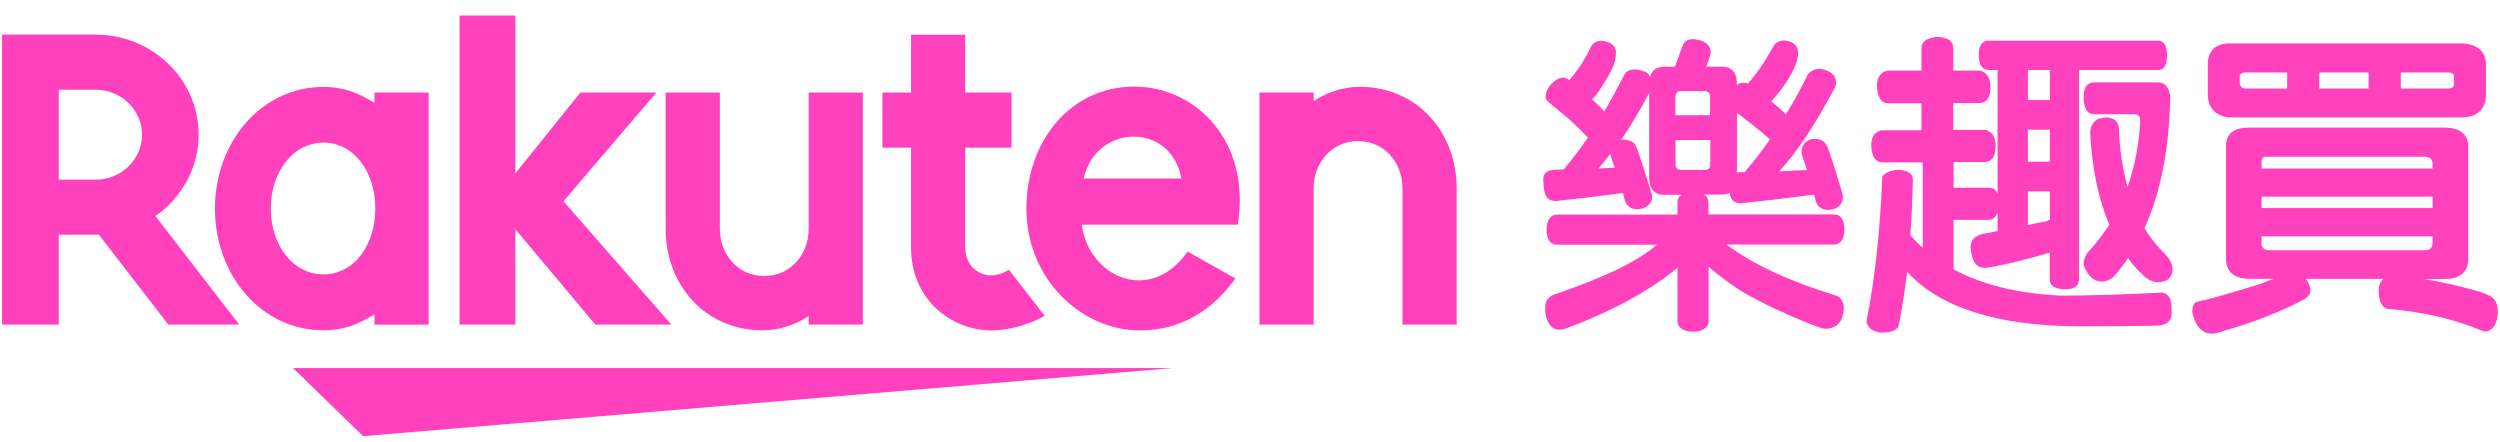
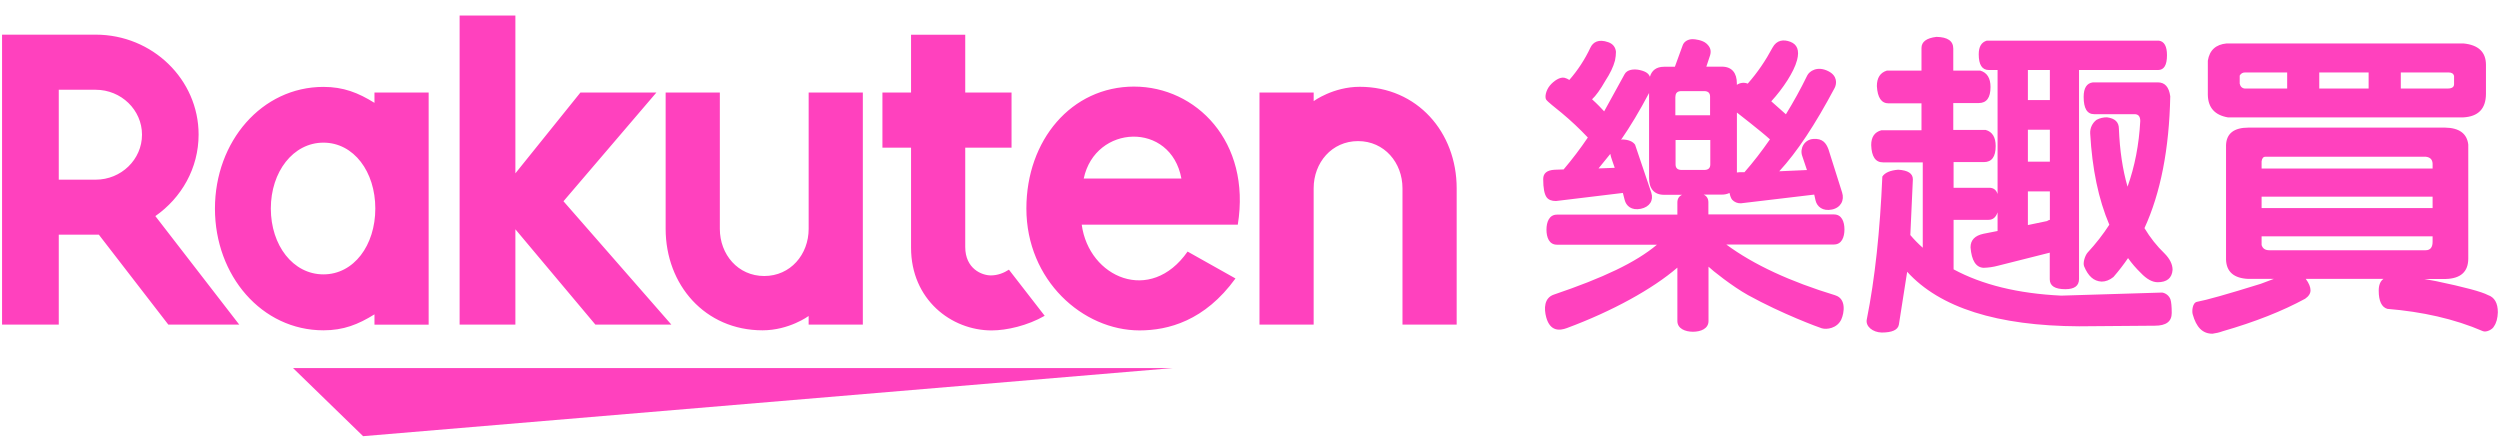
- <svg xmlns="http://www.w3.org/2000/svg" width="136" height="24" viewBox="0 0 136 24" fill="none">
-   <path d="M63.81 20.022H15.94L19.753 23.728L63.81 20.022Z" fill="#FF41BE" />
-   <path d="M20.371 5.033V5.595C19.484 5.044 18.682 4.727 17.595 4.727C14.24 4.727 11.693 7.698 11.693 11.348C11.693 14.998 14.24 17.969 17.595 17.969C18.688 17.969 19.484 17.652 20.371 17.101V17.663H23.319V5.033H20.371ZM17.595 14.926C15.94 14.926 14.732 13.346 14.732 11.343C14.732 9.345 15.946 7.759 17.595 7.759C19.249 7.759 20.417 9.345 20.417 11.343C20.417 13.346 19.249 14.926 17.595 14.926Z" fill="#FF41BE" />
-   <path d="M43.991 5.033V12.45C43.991 13.841 43.006 15.015 41.575 15.015C40.144 15.015 39.159 13.841 39.159 12.45V5.033H36.211V12.45C36.211 15.493 38.352 17.969 41.484 17.969C42.932 17.969 43.991 17.19 43.991 17.19V17.658H46.939V5.033H43.991Z" fill="#FF41BE" />
-   <path d="M71.463 17.658V10.241C71.463 8.85 72.448 7.676 73.879 7.676C75.31 7.676 76.295 8.85 76.295 10.241V17.658H79.243V10.241C79.243 7.198 77.102 4.722 73.971 4.722C72.522 4.722 71.463 5.501 71.463 5.501V5.033H68.515V17.658H71.463Z" fill="#FF41BE" />
-   <path d="M3.197 17.658V12.767H5.378L9.157 17.658H13.015L8.453 11.754C9.872 10.764 10.805 9.15 10.805 7.32C10.805 4.321 8.292 1.884 5.207 1.884H0.112V17.658H3.197ZM3.197 4.883H5.207C6.592 4.883 7.726 5.979 7.726 7.325C7.726 8.677 6.592 9.774 5.207 9.774H3.197V4.883Z" fill="#FF41BE" />
-   <path d="M54.885 14.67C54.622 14.842 54.284 14.981 53.9 14.981C53.419 14.981 52.509 14.625 52.509 13.435V8.032H55.028V5.033H52.509V1.89H49.561V5.033H48.004V8.032H49.561V13.474C49.561 16.294 51.748 17.975 53.946 17.975C54.765 17.975 55.904 17.713 56.831 17.179L54.885 14.67Z" fill="#FF41BE" />
-   <path d="M30.653 10.948L35.708 5.033H31.574L28.037 9.429V0.844H25.002V17.658H28.037V12.472L32.387 17.658H36.52L30.653 10.948Z" fill="#FF41BE" />
-   <path d="M61.697 4.71C58.285 4.71 55.835 7.626 55.835 11.343C55.835 15.254 58.909 17.975 61.989 17.975C63.546 17.975 65.538 17.457 67.21 15.148L64.605 13.685C62.59 16.573 59.236 15.104 58.846 12.222H67.336C68.069 7.693 65.052 4.71 61.697 4.71ZM64.268 9.712H58.955C59.579 6.758 63.695 6.591 64.268 9.712Z" fill="#FF41BE" />
-   <path d="M102.64 3.842H104.529V2.613C104.529 2.273 104.798 2.073 105.342 2.006C105.954 2.018 106.258 2.229 106.258 2.646V3.842H107.729C108.101 3.954 108.284 4.254 108.284 4.733C108.284 5.317 108.072 5.606 107.643 5.606H106.258V7.07H108.027C108.382 7.17 108.565 7.465 108.565 7.943C108.565 8.527 108.353 8.817 107.924 8.817H106.275V10.213H108.25C108.456 10.224 108.599 10.335 108.668 10.553V3.809H108.198C107.826 3.809 107.643 3.525 107.643 2.952C107.643 2.546 107.786 2.301 108.078 2.212H117.449C117.736 2.257 117.884 2.518 117.884 3.002C117.884 3.542 117.724 3.809 117.398 3.809H113.099V15.176C113.099 15.549 112.853 15.732 112.355 15.732C111.788 15.732 111.507 15.554 111.507 15.193V13.746C110.374 14.075 109.441 14.308 108.702 14.453C108.393 14.531 108.124 14.57 107.906 14.57C107.489 14.547 107.254 14.175 107.197 13.457C107.197 13.062 107.431 12.817 107.906 12.717C108.17 12.672 108.427 12.622 108.668 12.567V11.554C108.576 11.821 108.416 11.96 108.181 11.96H106.275V14.653C107.832 15.493 109.784 15.972 112.131 16.083C113.528 16.083 115.36 16.027 117.621 15.916C117.827 15.95 117.976 16.072 118.073 16.289C118.119 16.433 118.142 16.684 118.142 17.029C118.142 17.491 117.839 17.719 117.226 17.719C115.967 17.741 114.593 17.752 113.104 17.752C108.645 17.73 105.525 16.739 103.75 14.787C103.624 15.81 103.476 16.767 103.298 17.669C103.241 17.953 102.926 18.092 102.365 18.092C101.878 18.08 101.478 17.758 101.552 17.385C101.999 15.154 102.273 12.556 102.399 9.607C102.537 9.395 102.829 9.267 103.264 9.234C103.796 9.267 104.06 9.44 104.06 9.757C104.037 10.825 103.991 11.832 103.922 12.789C104.128 13.034 104.357 13.268 104.598 13.479V8.833H102.434C102.027 8.833 101.815 8.522 101.793 7.893C101.793 7.453 101.976 7.186 102.348 7.086H104.529V5.623H102.743C102.348 5.623 102.136 5.311 102.102 4.683C102.102 4.232 102.285 3.954 102.64 3.842ZM111.513 3.809H110.317V5.445H111.513V3.809ZM110.317 7.058V8.794H111.513V7.058H110.317ZM110.317 12.244C110.666 12.166 111.009 12.094 111.358 12.027C111.404 11.994 111.456 11.971 111.513 11.96V10.413H110.317V12.244ZM114.627 6.385C115.057 6.441 115.268 6.647 115.268 7.008C115.314 8.177 115.469 9.223 115.738 10.158C116.133 9.056 116.362 7.865 116.43 6.585C116.43 6.335 116.327 6.213 116.121 6.213H113.923C113.539 6.213 113.351 5.901 113.351 5.272C113.351 4.788 113.517 4.527 113.854 4.482H117.386C117.77 4.482 117.993 4.733 118.062 5.239C118.005 8.11 117.535 10.502 116.659 12.411C116.969 12.928 117.335 13.39 117.753 13.791C118.039 14.08 118.188 14.38 118.188 14.681C118.154 15.132 117.879 15.354 117.375 15.354C117.089 15.354 116.78 15.187 116.459 14.848C116.196 14.592 115.961 14.319 115.766 14.041C115.514 14.414 115.245 14.753 114.971 15.07C114.765 15.237 114.547 15.321 114.329 15.321C113.889 15.299 113.597 15.015 113.379 14.497C113.293 14.297 113.431 13.891 113.568 13.741C114.015 13.257 114.41 12.75 114.747 12.227C114.158 10.847 113.814 9.189 113.706 7.259C113.706 6.942 113.82 6.697 114.055 6.519C114.215 6.43 114.41 6.385 114.627 6.385Z" fill="#FF41BE" />
-   <path d="M122.321 6.942H133.009C133.782 6.953 134.205 7.264 134.274 7.865V14.063C134.274 14.781 133.862 15.154 133.043 15.176H131.881C132.087 15.21 132.305 15.248 132.522 15.293C134.068 15.616 135.012 15.872 135.344 16.05C135.705 16.172 135.883 16.489 135.883 16.99C135.871 17.313 135.802 17.569 135.676 17.747C135.596 17.925 135.247 18.092 135.07 18.014C133.507 17.34 131.767 16.956 129.872 16.801C129.563 16.712 129.402 16.378 129.402 15.81C129.402 15.504 129.488 15.293 129.66 15.171H125.435C125.607 15.404 125.693 15.616 125.693 15.794C125.693 15.961 125.595 16.116 125.401 16.25C124.164 16.923 122.67 17.513 120.913 18.019C120.73 18.086 120.541 18.131 120.357 18.153C119.814 18.153 119.476 17.797 119.281 17.09C119.235 16.929 119.264 16.461 119.522 16.417C120.008 16.328 121.147 16.011 122.985 15.438C123.248 15.326 123.489 15.237 123.695 15.171H122.309C121.525 15.137 121.119 14.787 121.096 14.124V7.893C121.119 7.264 121.525 6.942 122.321 6.942ZM133.999 6.385H121.199C120.483 6.263 120.117 5.851 120.106 5.156V3.303C120.197 2.73 120.541 2.418 121.13 2.362H134.005C134.824 2.44 135.236 2.83 135.236 3.525V5.111C135.23 5.918 134.818 6.341 133.999 6.385ZM122.115 3.943C122 3.943 121.909 3.998 121.84 4.11V4.549C121.874 4.705 121.966 4.799 122.115 4.816H124.422V3.943H122.115ZM123.031 9.167H132.333V8.9C132.322 8.677 132.202 8.555 131.967 8.527H123.237C123.122 8.527 123.054 8.611 123.031 8.778V9.167ZM123.031 11.32H132.333V10.697H123.031V11.32ZM132.333 13.156V12.856H123.031V13.329C123.088 13.518 123.225 13.613 123.449 13.613H131.955C132.207 13.613 132.333 13.457 132.333 13.156ZM126.168 3.943V4.816H128.853V3.943H126.168ZM130.604 3.943V4.816H133.152C133.381 4.816 133.501 4.738 133.501 4.582V4.126C133.467 4.004 133.369 3.943 133.209 3.943H130.604Z" fill="#FF41BE" />
-   <path d="M99.846 16.066C97.396 15.321 95.409 14.408 93.91 13.301H99.766C100.19 13.301 100.338 12.9 100.338 12.483C100.338 12.066 100.195 11.665 99.766 11.665H92.936V11.009C92.936 10.809 92.851 10.664 92.679 10.586H93.669C93.835 10.586 93.973 10.553 94.087 10.497C94.121 10.664 94.167 10.781 94.225 10.858C94.322 10.998 94.574 11.075 94.711 11.059C96.188 10.903 97.516 10.742 98.695 10.586C98.73 10.742 98.77 10.914 98.77 10.914C98.85 11.237 99.153 11.504 99.663 11.398C100.138 11.298 100.35 10.898 100.212 10.469C100.19 10.402 99.617 8.522 99.468 8.116C99.342 7.782 99.148 7.52 98.644 7.559C98.157 7.593 97.906 8.077 98.037 8.466C98.094 8.633 98.232 9.022 98.3 9.251C97.894 9.273 97.396 9.295 96.795 9.317C97.768 8.26 98.736 6.797 99.806 4.788C99.932 4.549 99.955 4.126 99.48 3.881C98.862 3.559 98.426 3.881 98.318 4.104C97.957 4.85 97.562 5.556 97.156 6.218C96.95 6.018 96.68 5.779 96.36 5.512C96.371 5.501 96.909 4.916 97.241 4.365C97.482 3.982 97.671 3.62 97.762 3.269C97.906 2.73 97.762 2.413 97.396 2.273C97.035 2.134 96.652 2.173 96.428 2.591C96.051 3.297 95.61 3.948 95.095 4.532L95.078 4.549C94.969 4.493 94.677 4.466 94.488 4.616V4.532C94.488 3.97 94.219 3.626 93.675 3.626H92.828L93.034 3.002C93.103 2.758 93.051 2.563 92.834 2.368C92.616 2.173 92.198 2.129 92.084 2.129C91.826 2.129 91.608 2.262 91.54 2.468L91.116 3.631H90.526C90.109 3.631 89.857 3.831 89.759 4.176C89.696 4.021 89.576 3.898 89.227 3.815C88.878 3.731 88.511 3.787 88.38 4.037C88.248 4.288 87.435 5.834 87.269 6.057C87.166 5.94 86.886 5.645 86.611 5.4C86.817 5.211 87.063 4.872 87.338 4.388C87.59 4.004 87.767 3.642 87.859 3.292C87.893 3.125 87.91 2.963 87.91 2.819C87.887 2.574 87.75 2.385 87.492 2.296C86.96 2.107 86.662 2.296 86.525 2.585C86.216 3.242 85.832 3.826 85.374 4.349C85.283 4.293 85.197 4.249 85.117 4.232C84.865 4.171 84.533 4.399 84.321 4.649C84.098 4.916 84.029 5.284 84.115 5.417C84.195 5.539 84.596 5.845 84.962 6.146C85.443 6.535 86.015 7.092 86.382 7.481C85.953 8.11 85.517 8.689 85.065 9.217C84.916 9.228 84.756 9.234 84.579 9.234C84.161 9.256 83.955 9.423 83.955 9.74C83.955 10.235 84.018 10.564 84.144 10.736C84.246 10.87 84.413 10.936 84.647 10.936C85.987 10.792 87.2 10.647 88.288 10.497C88.334 10.664 88.357 10.775 88.385 10.875C88.466 11.198 88.752 11.465 89.267 11.359C89.742 11.259 89.971 10.909 89.834 10.48C89.679 10.013 89.135 8.166 88.952 7.871C88.826 7.693 88.591 7.598 88.26 7.587C88.248 7.587 88.225 7.593 88.191 7.604C88.689 6.886 89.198 6.035 89.714 5.061V9.69C89.714 10.252 89.983 10.597 90.526 10.597H91.511C91.339 10.675 91.254 10.814 91.254 11.02V11.676C91.254 11.676 84.922 11.676 84.704 11.676C84.281 11.676 84.132 12.077 84.132 12.494C84.132 12.912 84.275 13.312 84.704 13.312H90.143C88.987 14.28 87.235 15.109 84.533 16.027C84.006 16.205 83.989 16.784 84.121 17.268C84.332 18.03 84.842 17.997 85.243 17.847C87.716 16.929 89.914 15.716 91.254 14.559V17.463C91.254 17.875 91.677 18.047 92.101 18.047C92.53 18.047 92.948 17.88 92.948 17.463V14.508C93.131 14.692 94.247 15.582 95.1 16.055C96.955 17.079 98.953 17.813 99.108 17.858C99.377 17.941 99.943 17.863 100.172 17.379C100.338 17.012 100.447 16.25 99.846 16.066ZM94.482 6.118C94.505 6.14 95.787 7.125 96.285 7.581C95.833 8.232 95.375 8.828 94.9 9.367H94.642C94.597 9.367 94.545 9.373 94.488 9.384V6.118H94.482ZM86.96 9.162C87.166 8.928 87.384 8.661 87.601 8.371C87.613 8.516 87.796 8.972 87.842 9.128C87.59 9.139 87.298 9.15 86.96 9.162ZM91.145 5.256C91.145 5.055 91.254 4.955 91.471 4.955H92.702C92.919 4.955 93.028 5.055 93.028 5.256V6.268H91.139V5.256H91.145ZM91.477 9.245C91.259 9.245 91.15 9.145 91.15 8.945V7.615H93.04V8.945C93.04 9.145 92.931 9.245 92.713 9.245H91.477Z" fill="#FF41BE" />
+ <svg xmlns="http://www.w3.org/2000/svg" width="136" height="24" fill="#ff41be">
+   <path d="M63.81 20.022H15.94l3.813 3.706 44.057-3.706zM20.371 5.033v.562c-.887-.551-1.689-.868-2.776-.868-3.355 0-5.902 2.971-5.902 6.621s2.547 6.621 5.902 6.621c1.093 0 1.889-.317 2.776-.868v.562h2.948V5.033h-2.948zm-2.776 9.893c-1.654 0-2.862-1.58-2.862-3.583 0-1.997 1.214-3.583 2.862-3.583 1.654 0 2.822 1.586 2.822 3.583 0 2.003-1.168 3.583-2.822 3.583zm26.396-9.893v7.417c0 1.391-.985 2.565-2.416 2.565s-2.416-1.174-2.416-2.565V5.033h-2.948v7.417c0 3.044 2.141 5.519 5.272 5.519 1.448 0 2.507-.779 2.507-.779v.467h2.948V5.033H43.99zm27.472 12.625v-7.417c0-1.391.985-2.565 2.416-2.565s2.416 1.174 2.416 2.565v7.417h2.948v-7.417c0-3.043-2.141-5.519-5.272-5.519-1.448 0-2.507.779-2.507.779v-.467h-2.948v12.624h2.948zm-68.266 0v-4.891h2.181l3.778 4.891h3.858l-4.563-5.903c1.42-.99 2.353-2.604 2.353-4.434 0-2.999-2.513-5.436-5.599-5.436H.112v15.774h3.086zm0-12.775h2.009c1.385 0 2.519 1.096 2.519 2.443 0 1.352-1.133 2.448-2.519 2.448H3.197V4.883zm51.688 9.787c-.263.172-.601.312-.985.312-.481 0-1.391-.356-1.391-1.547V8.032h2.519V5.033h-2.519V1.89h-2.948v3.144h-1.557v2.999h1.557v5.441c0 2.821 2.187 4.501 4.385 4.501.819 0 1.958-.262 2.885-.796l-1.946-2.509zm-24.232-3.722l5.055-5.914h-4.133l-3.538 4.395V.844h-3.034v16.814h3.034v-5.185l4.351 5.185h4.133l-5.868-6.71zM61.697 4.71c-3.412 0-5.862 2.915-5.862 6.632 0 3.911 3.074 6.632 6.154 6.632 1.557 0 3.549-.517 5.221-2.826l-2.605-1.463c-2.015 2.888-5.37 1.419-5.759-1.463h8.49c.733-4.529-2.284-7.511-5.639-7.511zm2.57 5.002h-5.312c.624-2.954 4.74-3.121 5.313 0zm38.373-5.87h1.889v-1.23c0-.339.269-.54.813-.606.612.011.916.223.916.64v1.196h1.471c.372.111.555.412.555.89 0 .584-.212.874-.641.874h-1.385V7.07h1.769c.355.1.538.395.538.874 0 .584-.212.874-.641.874h-1.649v1.397h1.975c.206.011.349.122.418.339V3.809h-.47c-.372 0-.555-.284-.555-.857 0-.406.143-.651.435-.74h9.371c.287.045.435.306.435.79 0 .54-.16.807-.486.807h-4.299v11.367c0 .373-.246.556-.744.556-.567 0-.848-.178-.848-.54v-1.447l-2.805.707a3.36 3.36 0 0 1-.796.117c-.417-.022-.652-.395-.709-1.113 0-.395.234-.64.709-.74l.762-.15v-1.013c-.092.267-.252.406-.487.406h-1.906v2.693c1.557.84 3.509 1.319 5.856 1.43l5.49-.167a.58.58 0 0 1 .452.373c.046.145.069.395.069.74 0 .462-.303.69-.916.69l-4.122.033c-4.459-.022-7.579-1.013-9.354-2.966l-.452 2.882c-.057.284-.372.423-.933.423-.487-.011-.887-.334-.813-.707.447-2.231.721-4.83.847-7.778.138-.211.43-.339.865-.373.532.033.796.206.796.523l-.138 3.032a6.44 6.44 0 0 0 .676.69V8.833h-2.164c-.407 0-.619-.312-.641-.94 0-.44.183-.707.555-.807h2.181V5.623h-1.786c-.395 0-.607-.312-.641-.94 0-.451.183-.729.538-.84zm8.873-.033h-1.196v1.636h1.196V3.809zm-1.196 3.249v1.736h1.196V7.058h-1.196zm0 5.185l1.041-.217a.39.39 0 0 1 .155-.067v-1.547h-1.196v1.831zm4.31-5.859c.43.056.641.261.641.623.046 1.168.201 2.214.47 3.149.395-1.102.624-2.292.692-3.572 0-.25-.103-.373-.309-.373h-2.198c-.384 0-.572-.312-.572-.94 0-.484.166-.746.503-.79h3.532c.384 0 .607.25.676.757-.057 2.871-.527 5.263-1.403 7.172.31.517.676.979 1.094 1.38.286.289.435.59.435.89-.034.451-.309.673-.813.673-.286 0-.595-.167-.916-.506-.263-.256-.498-.528-.693-.807a10.99 10.99 0 0 1-.795 1.029c-.206.167-.424.25-.642.25-.44-.022-.732-.306-.95-.824-.086-.2.052-.606.189-.757.447-.484.842-.99 1.179-1.513-.589-1.38-.933-3.038-1.041-4.968a.87.87 0 0 1 .349-.74 1.17 1.17 0 0 1 .572-.134zm7.694.558h10.688c.773.011 1.196.323 1.265.924v6.198c0 .718-.412 1.091-1.231 1.113h-1.162l.641.117c1.546.323 2.49.579 2.822.757.361.122.539.44.539.94-.012.323-.081.579-.207.757-.08.178-.429.345-.606.267-1.563-.673-3.303-1.057-5.198-1.213-.309-.089-.47-.423-.47-.99 0-.306.086-.518.258-.64h-4.225c.172.234.258.445.258.623 0 .167-.098.323-.292.456-1.237.673-2.731 1.263-4.488 1.769-.183.067-.372.111-.556.134-.543 0-.881-.356-1.076-1.063-.046-.161-.017-.629.241-.673.486-.089 1.625-.406 3.463-.979l.71-.267h-1.386c-.784-.033-1.19-.384-1.213-1.046V7.893c.023-.629.429-.951 1.225-.951zm11.678-.556h-12.8c-.716-.122-1.082-.534-1.093-1.23V3.303c.091-.573.435-.885 1.024-.94h12.875c.819.078 1.231.467 1.231 1.163v1.586c-.006.807-.418 1.23-1.237 1.274zm-11.884-2.443c-.115 0-.206.056-.275.167v.44c.034.156.126.25.275.267h2.307v-.874h-2.307zm.916 5.224h9.302V8.9c-.011-.223-.131-.345-.366-.373h-8.73c-.115 0-.183.083-.206.25v.389zm0 2.153h9.302v-.623h-9.302v.623zm9.302 1.836v-.3h-9.302v.473c.057.189.194.284.418.284h8.506c.252 0 .378-.156.378-.456zm-6.165-9.214v.874h2.685v-.874h-2.685zm4.436 0v.874h2.548c.229 0 .349-.078.349-.234v-.456c-.034-.122-.132-.184-.292-.184h-2.605zM99.846 16.066c-2.45-.745-4.437-1.658-5.936-2.765h5.856c.424 0 .572-.401.572-.818s-.143-.818-.572-.818h-6.83v-.656c0-.2-.086-.345-.258-.423h.99a.94.94 0 0 0 .418-.089c.034.167.08.284.137.362a.61.61 0 0 0 .487.2l3.984-.473.074.328c.08.323.383.59.893.484.475-.1.687-.501.549-.929l-.744-2.354c-.126-.334-.321-.595-.824-.556-.487.033-.738.517-.607.907l.263.784-1.506.067c.973-1.057 1.941-2.52 3.011-4.529.126-.239.149-.662-.326-.907-.618-.323-1.053 0-1.162.223-.361.746-.756 1.452-1.162 2.114l-.796-.707a8.34 8.34 0 0 0 .882-1.146c.24-.384.429-.746.521-1.096.143-.54 0-.857-.366-.996s-.744-.1-.968.317c-.378.707-.819 1.358-1.334 1.942l-.017.017a.63.63 0 0 0-.59.067v-.083c0-.562-.269-.907-.813-.907h-.847l.206-.623c.069-.245.017-.44-.2-.634s-.636-.239-.75-.239c-.258 0-.475.134-.544.339l-.424 1.163h-.59c-.418 0-.67.2-.767.545-.063-.156-.183-.278-.532-.362s-.716-.028-.847.223l-1.111 2.02c-.103-.117-.383-.412-.658-.657.206-.189.452-.529.727-1.013.252-.384.429-.746.521-1.096.034-.167.052-.328.052-.473-.023-.245-.16-.434-.418-.523-.532-.189-.83 0-.968.289-.309.657-.693 1.241-1.151 1.764a.87.87 0 0 0-.258-.117c-.252-.061-.584.167-.796.417-.223.267-.292.634-.206.768.08.122.481.428.847.729a16.14 16.14 0 0 1 1.42 1.335 19.9 19.9 0 0 1-1.317 1.736l-.487.017c-.418.022-.624.189-.624.506 0 .495.063.823.189.996.103.134.269.2.504.2l3.641-.44.097.378c.08.323.366.59.882.484.475-.1.704-.451.567-.879l-.882-2.609c-.126-.178-.361-.273-.693-.284-.011 0-.034.006-.069.017.498-.718 1.008-1.569 1.523-2.543v4.63c0 .562.269.907.813.907h.985c-.172.078-.258.217-.258.423v.656H84.7c-.424 0-.572.401-.572.818s.143.818.572.818h5.438c-1.156.968-2.908 1.797-5.61 2.715-.527.178-.544.757-.412 1.241.212.762.721.729 1.122.579 2.473-.918 4.671-2.131 6.011-3.288v2.904c0 .412.424.584.847.584.429 0 .847-.167.847-.584v-2.955c.183.184 1.299 1.074 2.152 1.547 1.855 1.024 3.853 1.758 4.007 1.803.269.083.836.006 1.064-.479.166-.367.275-1.13-.326-1.313zm-5.364-9.948c.023.022 1.305 1.007 1.803 1.463-.452.651-.91 1.246-1.385 1.786h-.258a.82.82 0 0 0-.154.017V6.118h-.006zM86.96 9.162l.641-.79c.011.145.195.601.24.757l-.882.033zm4.185-3.906c0-.2.109-.3.326-.3h1.231c.218 0 .326.1.326.3v1.013h-1.889V5.256h.006zm.332 3.989c-.217 0-.326-.1-.326-.3v-1.33h1.889v1.33c0 .2-.109.3-.326.3h-1.237z" />
</svg>
